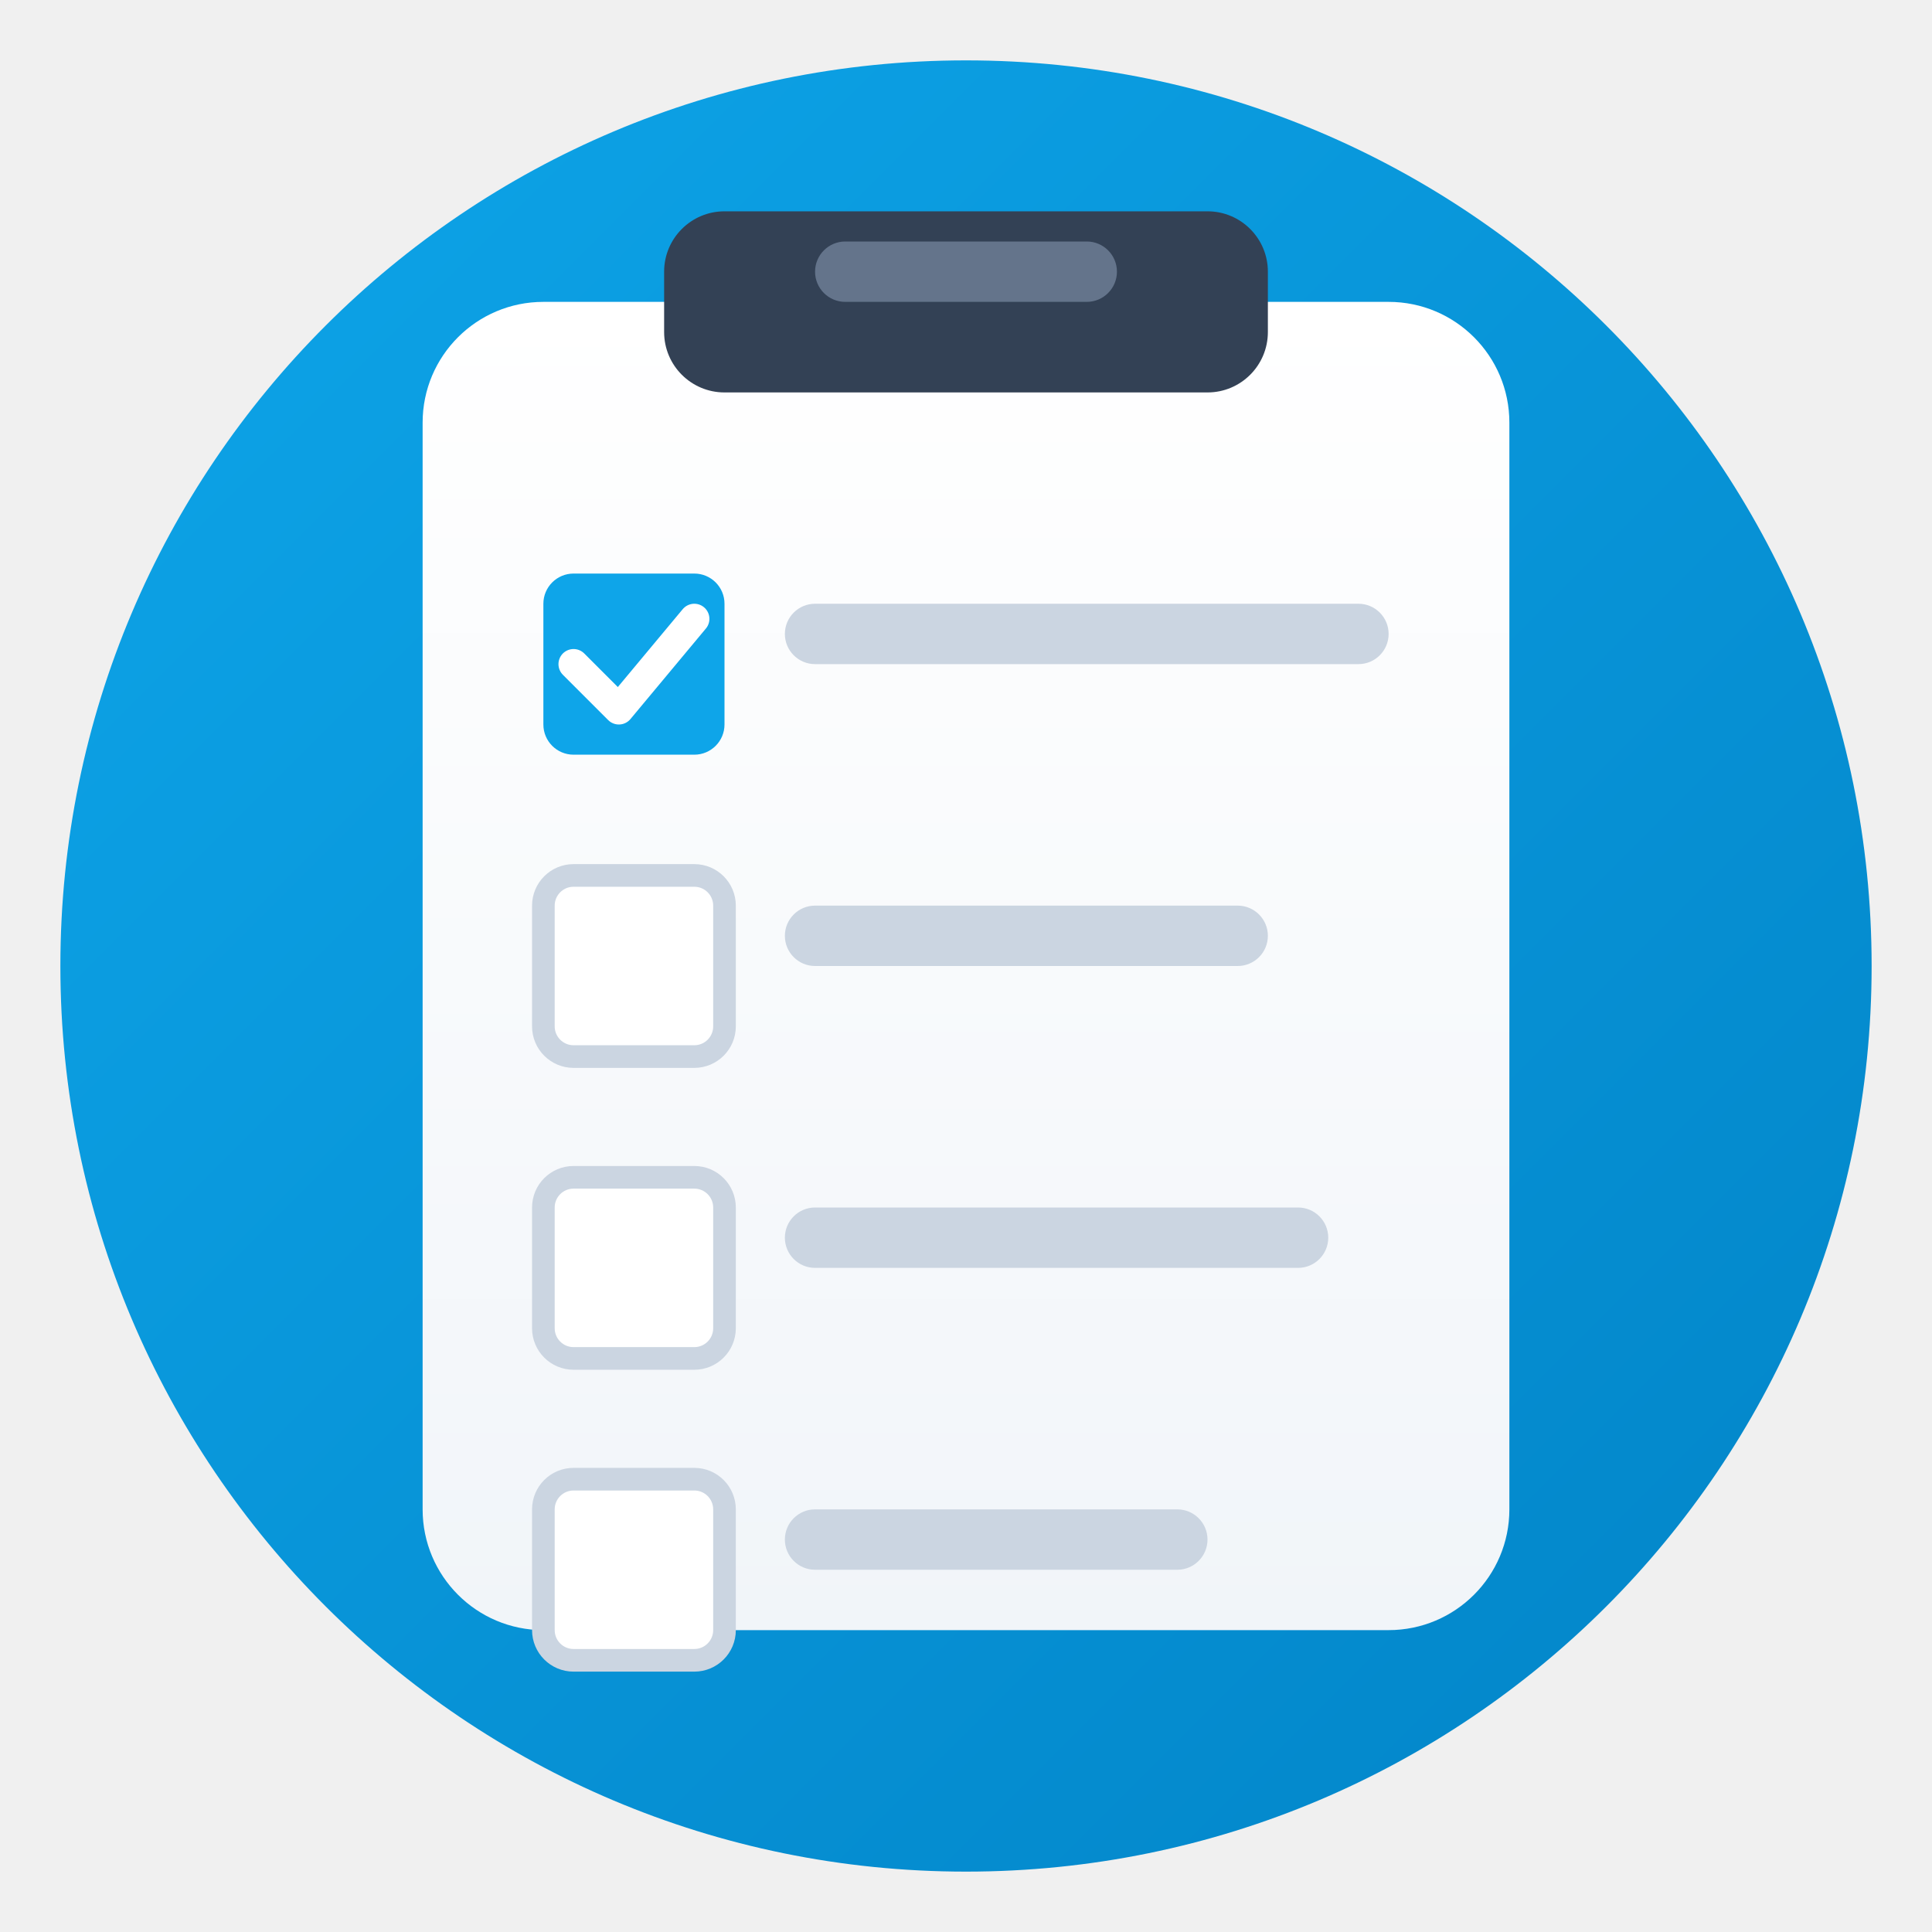
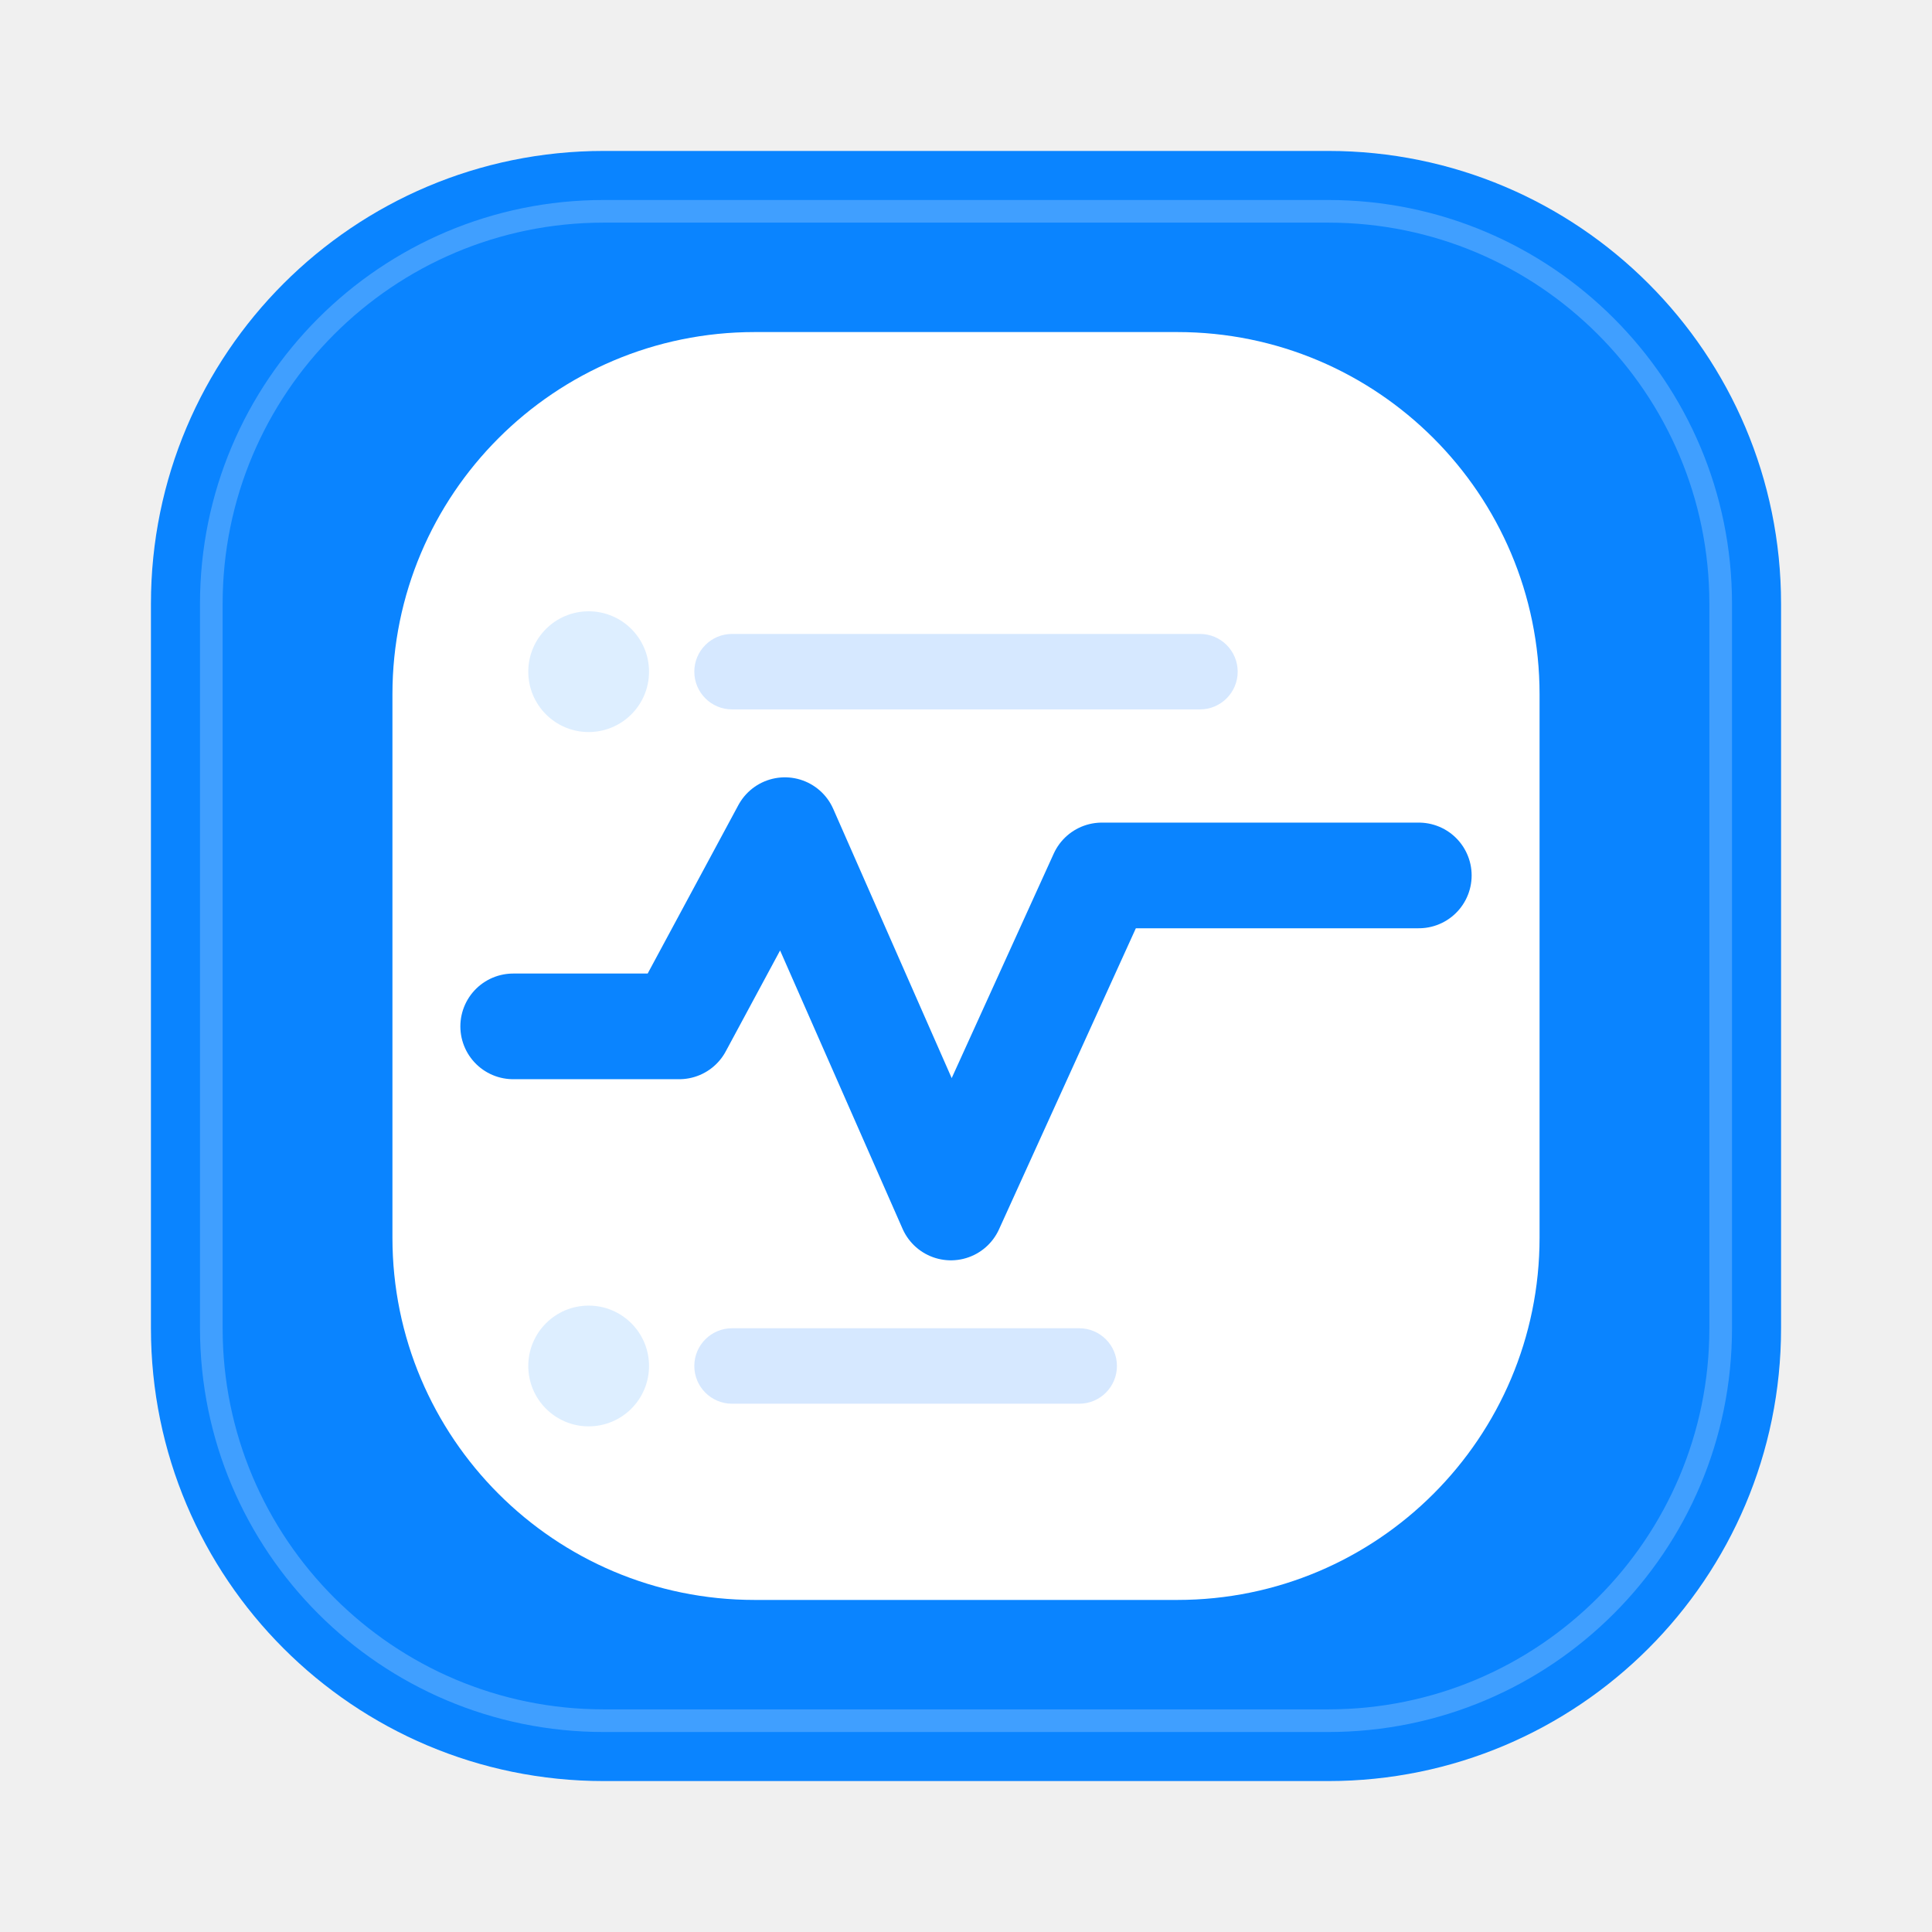
<svg xmlns="http://www.w3.org/2000/svg" viewBox="0 0 128 128" fill="none">
  <defs>
-     <linearGradient id="bg" x1="0%" y1="0%" x2="100%" y2="100%">
-       <stop offset="0%" stop-color="#0ea5e9" />
-       <stop offset="100%" stop-color="#0284c7" />
+     <linearGradient id="spanda-shell" x1="18" y1="10" x2="112" y2="118">
+       <stop offset="0%" stop-color="#0A84FF" />
+       <stop offset="100%" stop-color="#6BD7FF" />
    </linearGradient>
-     <linearGradient id="board" x1="0%" y1="0%" x2="0%" y2="100%">
-       <stop offset="0%" stop-color="#ffffff" />
-       <stop offset="100%" stop-color="#f1f5f9" />
+     <linearGradient id="spanda-core" x1="30" y1="22" x2="96" y2="106">
+       <stop offset="0%" stop-color="#FFFFFF" />
+       <stop offset="100%" stop-color="#EAF4FF" />
+     </linearGradient>
+     <linearGradient id="spanda-pulse" x1="34" y1="64" x2="94" y2="64">
+       <stop offset="0%" stop-color="#0A84FF" />
+       <stop offset="100%" stop-color="#36C7FF" />
    </linearGradient>
  </defs>
-   <circle cx="64" cy="64" r="60" fill="url(#bg)" />
-   <rect x="28" y="20" width="72" height="88" rx="8" fill="url(#board)" />
-   <rect x="44" y="14" width="40" height="12" rx="4" fill="#334155" />
-   <rect x="54" y="16" width="20" height="4" rx="2" fill="#64748b" />
-   <rect x="36" y="38" width="12" height="12" rx="2" fill="#0ea5e9" />
-   <path d="M38 44 L41 47 L46 41" stroke="white" stroke-width="2" stroke-linecap="round" stroke-linejoin="round" fill="none" />
-   <rect x="52" y="40" width="40" height="4" rx="2" fill="#cbd5e1" />
-   <rect x="36" y="58" width="12" height="12" rx="2" fill="white" stroke="#cbd5e1" stroke-width="1.5" />
-   <rect x="52" y="60" width="32" height="4" rx="2" fill="#cbd5e1" />
-   <rect x="36" y="78" width="12" height="12" rx="2" fill="white" stroke="#cbd5e1" stroke-width="1.5" />
-   <rect x="52" y="80" width="36" height="4" rx="2" fill="#cbd5e1" />
-   <rect x="36" y="98" width="12" height="12" rx="2" fill="white" stroke="#cbd5e1" stroke-width="1.5" />
-   <rect x="52" y="100" width="28" height="4" rx="2" fill="#cbd5e1" />
+   <rect x="10" y="10" width="108" height="108" rx="30" fill="url(#spanda-shell)" />
+   <rect x="14" y="14" width="100" height="100" rx="26" stroke="#FFFFFF" stroke-opacity="0.22" stroke-width="1.5" />
+   <rect x="26" y="22" width="76" height="84" rx="24" fill="url(#spanda-core)" />
+   <circle cx="64" cy="34" r="7" fill="#FFFFFF" fill-opacity="0.38" />
+   <rect x="46" y="42" width="36" height="5" rx="2.5" fill="#D6E8FF" />
+   <path d="M34 68H45L52 55L63 80L73 58H94" stroke="url(#spanda-pulse)" stroke-width="7" stroke-linecap="round" stroke-linejoin="round" />
+   <rect x="46" y="88" width="28" height="5" rx="2.5" fill="#D6E8FF" />
+   <circle cx="39" cy="44.5" r="4" fill="#0A84FF" fill-opacity="0.14" />
+   <circle cx="39" cy="90.5" r="4" fill="#0A84FF" fill-opacity="0.14" />
</svg>
